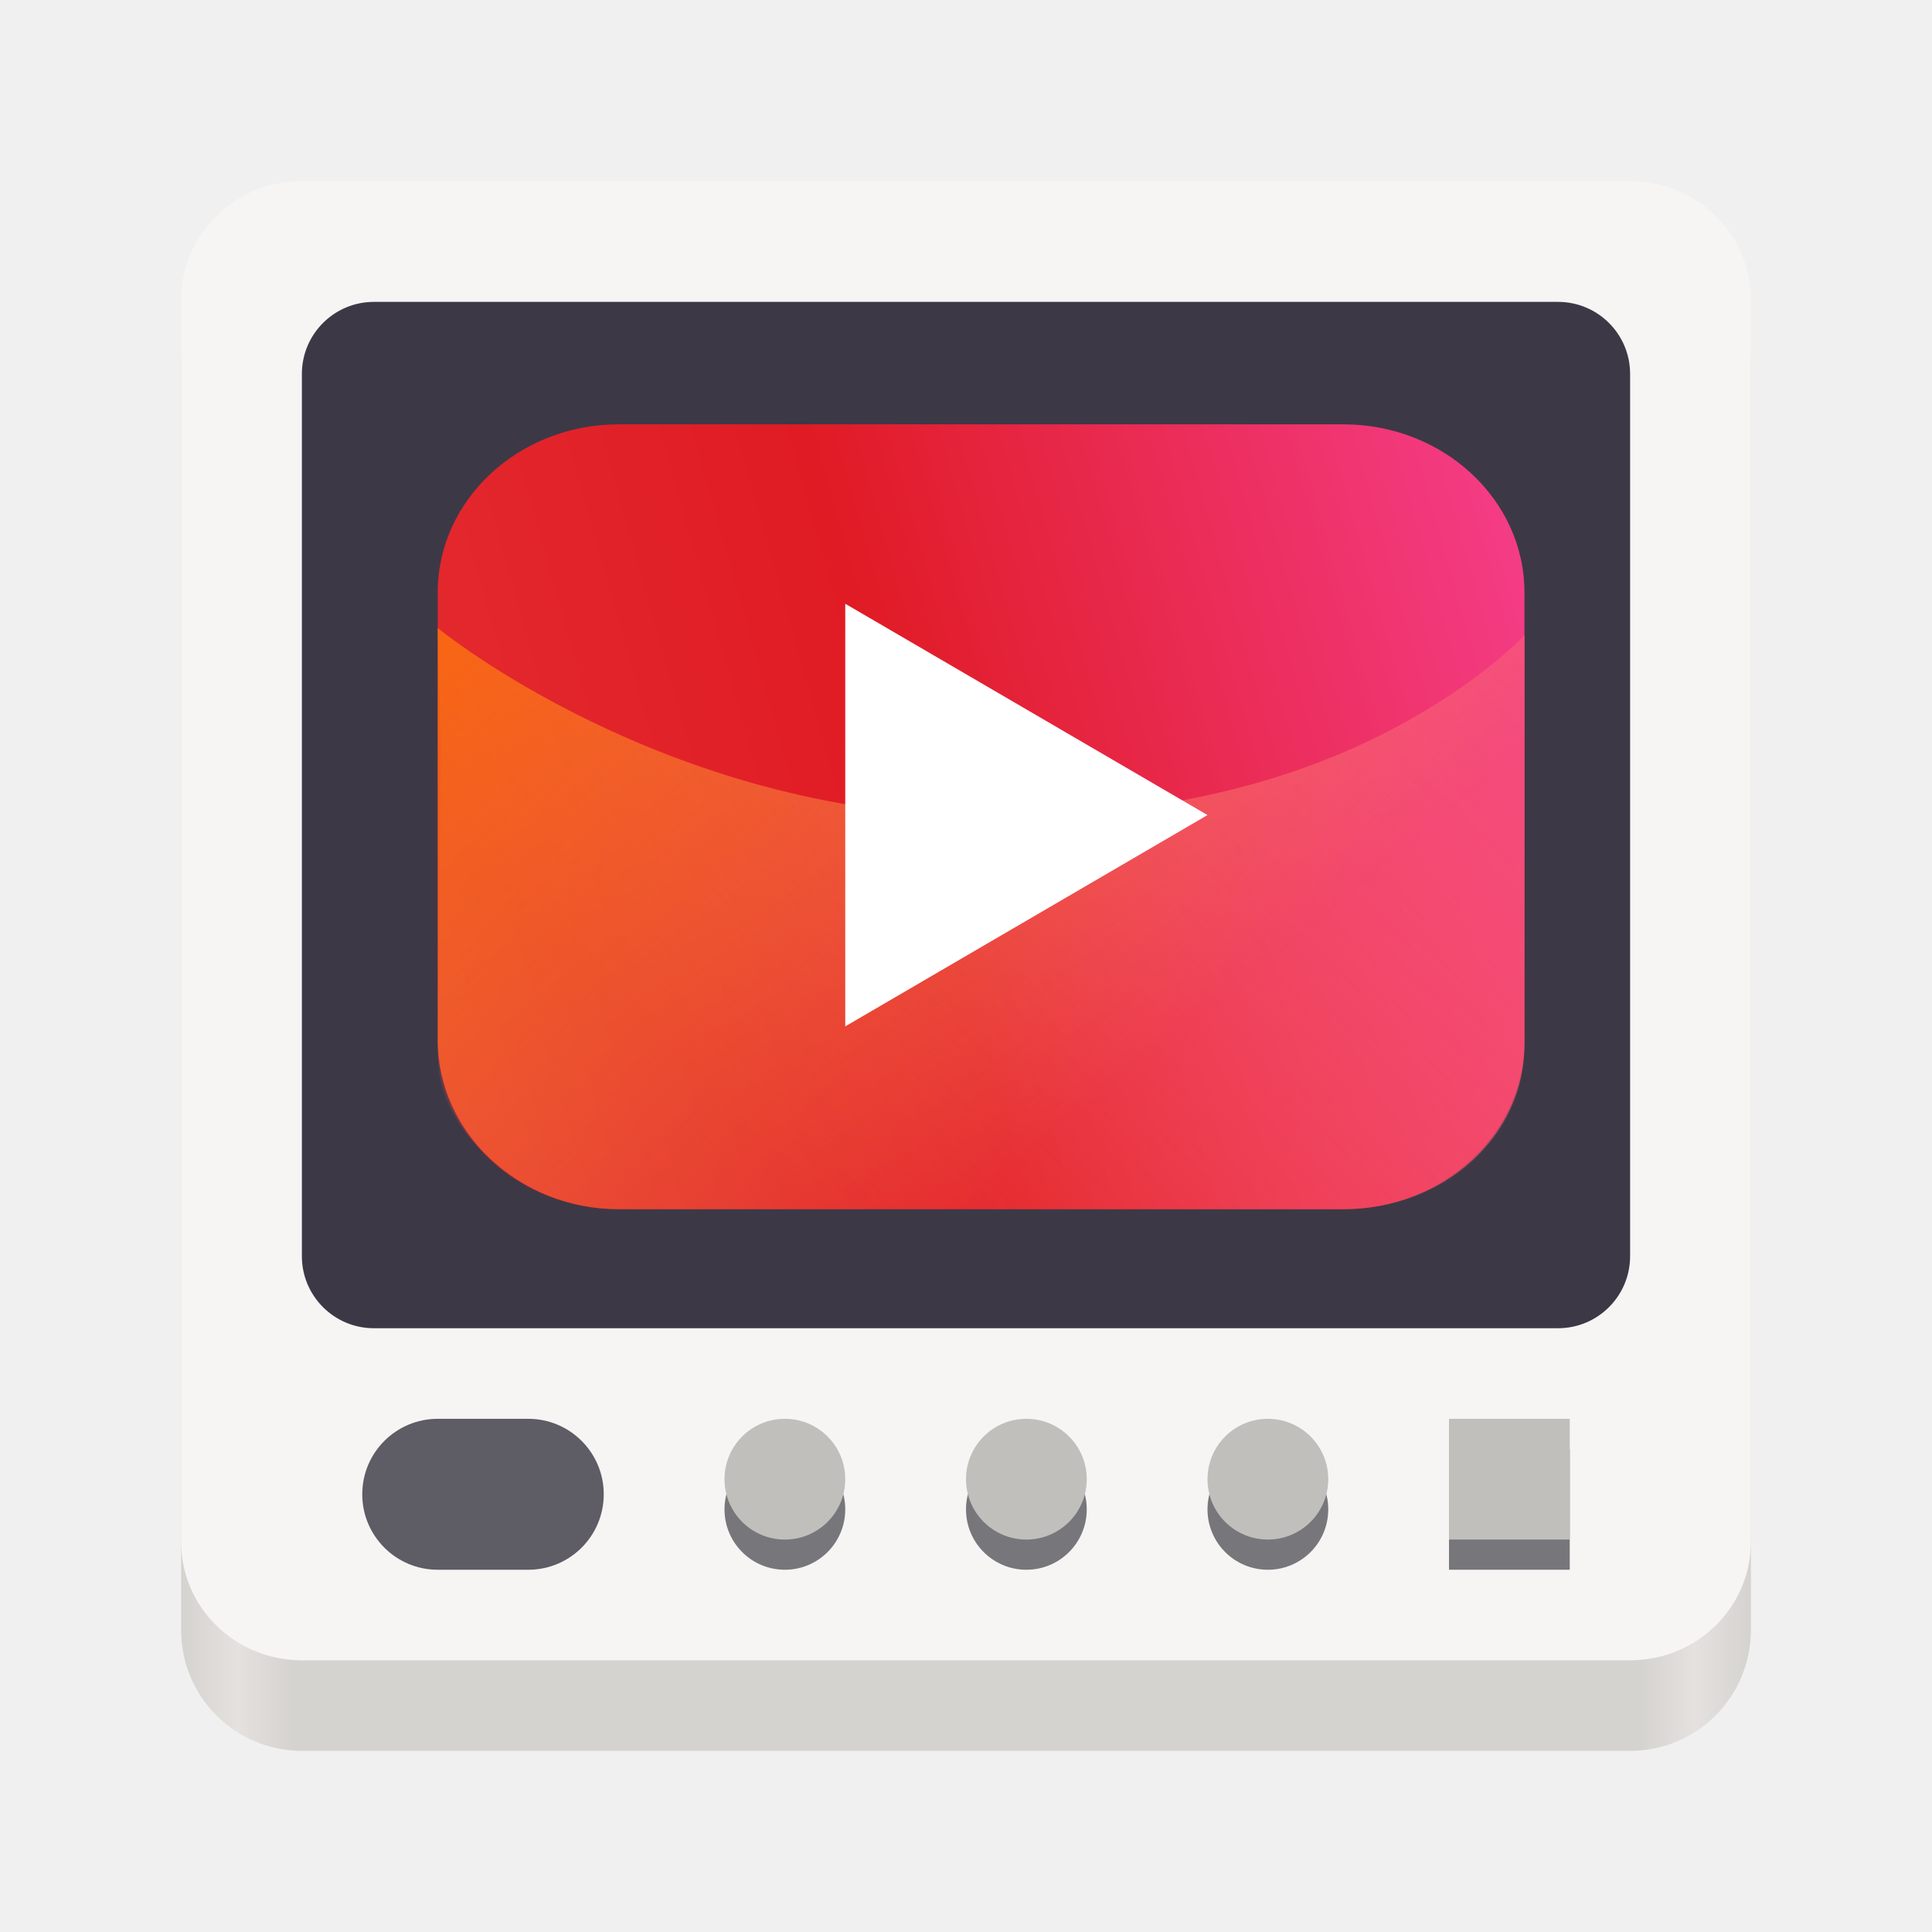
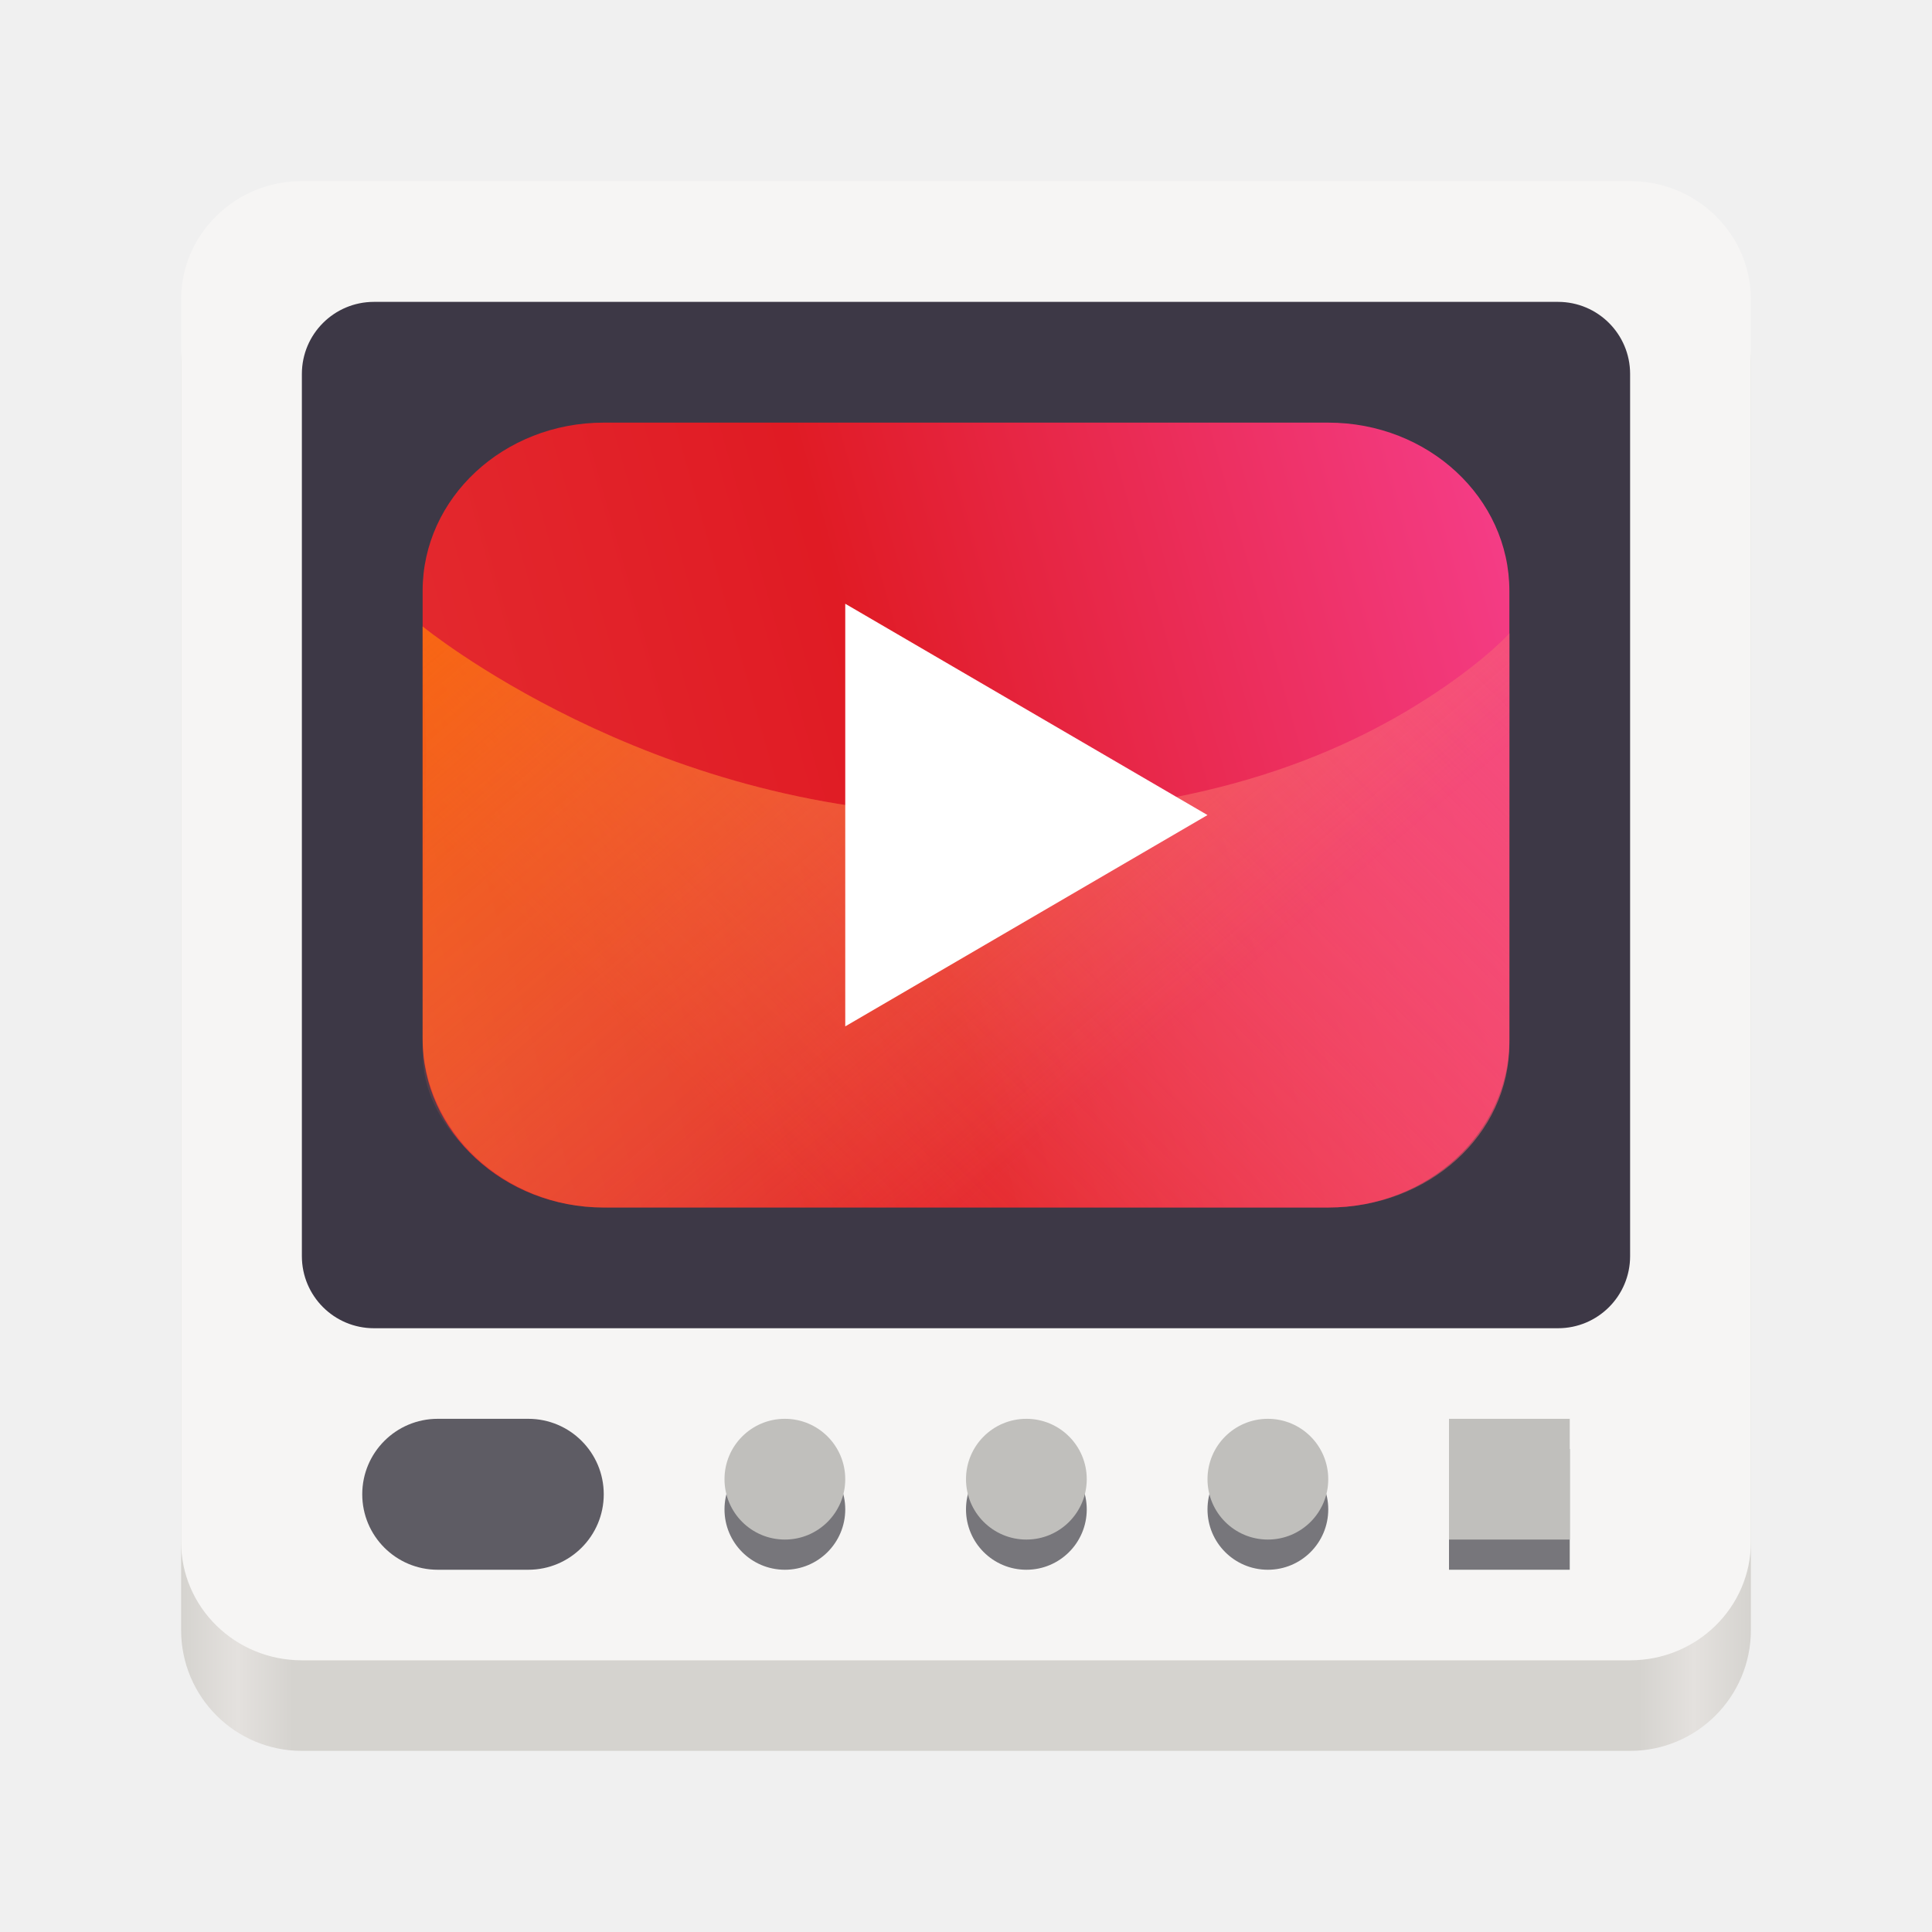
<svg xmlns="http://www.w3.org/2000/svg" height="128px" viewBox="0 0 128 128" width="128px">
  <linearGradient id="a" gradientTransform="matrix(0.232143 0 0 0.328947 -8.566925 263.827)" gradientUnits="userSpaceOnUse" x1="88.596" x2="536.596" y1="-449.394" y2="-449.394">
    <stop offset="0" stop-color="#d5d3cf" />
    <stop offset="0.036" stop-color="#e4e1de" />
    <stop offset="0.071" stop-color="#d5d3cf" />
    <stop offset="0.929" stop-color="#d5d3cf" />
    <stop offset="0.964" stop-color="#e4e1de" />
    <stop offset="1" stop-color="#d5d3cf" />
  </linearGradient>
-   <linearGradient id="b" gradientTransform="matrix(0.999976 0 0 0.928571 1.001287 -157.6027)" gradientUnits="userSpaceOnUse" x1="28" x2="107.505" y1="244.786" y2="223.912">
+   <linearGradient id="b" gradientTransform="matrix(0.999976 0 0 0.928572 0.001287 -157.7143)" gradientUnits="userSpaceOnUse" x1="28" x2="107.505" y1="244.786" y2="223.912">
    <stop offset="0" stop-color="#e42c30" />
    <stop offset="0.422" stop-color="#e01b24" />
    <stop offset="1" stop-color="#f63f8e" />
  </linearGradient>
-   <linearGradient id="c" gradientTransform="matrix(-0.999976 0 0 0.914722 128.9983 -154.0094)" gradientUnits="userSpaceOnUse" x1="28" x2="74.351" y1="213.26" y2="255.948">
+   <linearGradient id="c" gradientTransform="matrix(-0.999976 0 0 0.914723 127.9983 -154.121)" gradientUnits="userSpaceOnUse" x1="28" x2="74.351" y1="213.26" y2="255.948">
    <stop offset="0" stop-color="#f54981" />
    <stop offset="1" stop-color="#f66151" stop-opacity="0.144" />
  </linearGradient>
-   <linearGradient id="d" gradientTransform="matrix(-0.999976 0 0 0.914722 128.9993 -154.0094)" gradientUnits="userSpaceOnUse" x1="102.793" x2="64" y1="214.181" y2="255.948">
+   <linearGradient id="d" gradientTransform="matrix(-0.999976 0 0 0.914723 127.9993 -154.121)" gradientUnits="userSpaceOnUse" x1="102.793" x2="64" y1="214.181" y2="255.948">
    <stop offset="0" stop-color="#ff7800" stop-opacity="0.727" />
    <stop offset="1" stop-color="#f3a64a" stop-opacity="0.005" />
  </linearGradient>
  <path d="m 20 16 h 88 c 4.418 0 8 3.582 8 8 v 84 c 0 4.418 -3.582 8 -8 8 h -88 c -4.418 0 -8 -3.582 -8 -8 v -84 c 0 -4.418 3.582 -8 8 -8 z m 0 0" fill="url(#a)" />
  <path d="m 20 12 h 88 c 4.418 0 8 3.512 8 7.84 v 82.32 c 0 4.328 -3.582 7.84 -8 7.84 h -88 c -4.418 0 -8 -3.512 -8 -7.84 v -82.32 c 0 -4.328 3.582 -7.84 8 -7.84 z m 0 0" fill="#f6f5f4" />
  <path d="m 24.777 20 h 78.445 c 2.641 0 4.777 2.137 4.777 4.777 v 58.445 c 0 2.641 -2.137 4.777 -4.777 4.777 h -78.445 c -2.641 0 -4.777 -2.137 -4.777 -4.777 v -58.445 c 0 -2.641 2.137 -4.777 4.777 -4.777 z m 0 0" fill="#3d3846" />
  <path d="m 96 96 h 8 v 8 h -8 z m 0 0" fill="#77767b" />
  <path d="m 96 94 h 8 v 8 h -8 z m 0 0" fill="#c0bfbc" />
  <path d="m 88 100 c 0 2.211 -1.789 4 -4 4 s -4 -1.789 -4 -4 s 1.789 -4 4 -4 s 4 1.789 4 4 z m 0 0" fill="#77767b" />
  <path d="m 88 98 c 0 2.211 -1.789 4 -4 4 s -4 -1.789 -4 -4 s 1.789 -4 4 -4 s 4 1.789 4 4 z m 0 0" fill="#c0bfbc" />
  <path d="m 72 100 c 0 2.211 -1.789 4 -4 4 s -4 -1.789 -4 -4 s 1.789 -4 4 -4 s 4 1.789 4 4 z m 0 0" fill="#77767b" />
  <path d="m 72 98 c 0 2.211 -1.789 4 -4 4 s -4 -1.789 -4 -4 s 1.789 -4 4 -4 s 4 1.789 4 4 z m 0 0" fill="#c0bfbc" />
  <path d="m 56 100 c 0 2.211 -1.789 4 -4 4 s -4 -1.789 -4 -4 s 1.789 -4 4 -4 s 4 1.789 4 4 z m 0 0" fill="#77767b" />
  <path d="m 56 98 c 0 2.211 -1.789 4 -4 4 s -4 -1.789 -4 -4 s 1.789 -4 4 -4 s 4 1.789 4 4 z m 0 0" fill="#c0bfbc" />
  <path d="m 29 94 h 6 c 2.762 0 5 2.238 5 5 s -2.238 5 -5 5 h -6 c -2.762 0 -5 -2.238 -5 -5 s 2.238 -5 5 -5 z m 0 0" fill="#5e5c64" />
-   <path d="m 41 28.113 h 48 c 6.625 0 12 4.988 12 11.141 v 29.715 c 0 6.152 -5.375 11.145 -12 11.145 h -48 c -6.625 0 -12 -4.992 -12 -11.145 v -29.715 c 0 -6.152 5.375 -11.141 12 -11.141 z m 0 0" fill="url(#b)" />
-   <path d="m 65 54.113 c -21.062 -0.242 -36 -12.5 -36 -12.5 l 0.23 8.043 l -0.23 20.043 c -0.031 2.652 1.121 4.699 2.828 6.473 c 2.207 2.289 5.426 3.941 9.172 3.941 h 48 c 6.648 0 12 -4.812 12 -10.895 v -27.141 s -1.504 1.688 -4.863 3.922 c -5.297 3.523 -14.875 8.297 -31.137 8.113 z m 0 0" fill="url(#c)" />
-   <path d="m 65 54.113 c -21.062 -0.242 -36 -12.5 -36 -12.5 v 27.258 c 0 6.082 5.355 11.242 12 11.242 h 48 c 4.695 0 8.746 -2.164 10.719 -5.578 c 0.82 -1.418 1.281 -3.051 1.281 -4.836 v -27.621 s -1.504 1.688 -4.859 3.922 c -5.297 3.523 -14.879 8.297 -31.141 8.113 z m 0 0" fill="url(#d)" />
+   <path d="m 40 28 h 48 c 6.625 0 12 4.988 12 11.145 v 29.711 c 0 6.156 -5.375 11.145 -12 11.145 h -48 c -6.625 0 -12 -4.988 -12 -11.145 v -29.711 c 0 -6.156 5.375 -11.145 12 -11.145 z m 0 0" fill="url(#b)" />
+   <path d="m 64 54 c -21.062 -0.238 -36 -12.496 -36 -12.496 l 0.23 8.043 l -0.23 20.039 c -0.031 2.652 1.121 4.699 2.828 6.473 c 2.207 2.289 5.426 3.941 9.172 3.941 h 48 c 6.648 0 12 -4.809 12 -10.891 v -27.145 s -1.504 1.691 -4.863 3.922 c -5.297 3.527 -14.875 8.297 -31.137 8.113 z m 0 0" fill="url(#c)" />
+   <path d="m 64 54 c -21.062 -0.238 -36 -12.496 -36 -12.496 v 27.258 c 0 6.078 5.355 11.238 12 11.238 h 48 c 4.695 0 8.746 -2.16 10.719 -5.574 c 0.82 -1.418 1.281 -3.055 1.281 -4.84 v -27.621 s -1.504 1.691 -4.859 3.922 c -5.297 3.527 -14.879 8.297 -31.141 8.113 z m 0 0" fill="url(#d)" />
  <path d="m 56 68 v -28 l 24 14 z m 0 0" fill="#ffffff" />
</svg>
